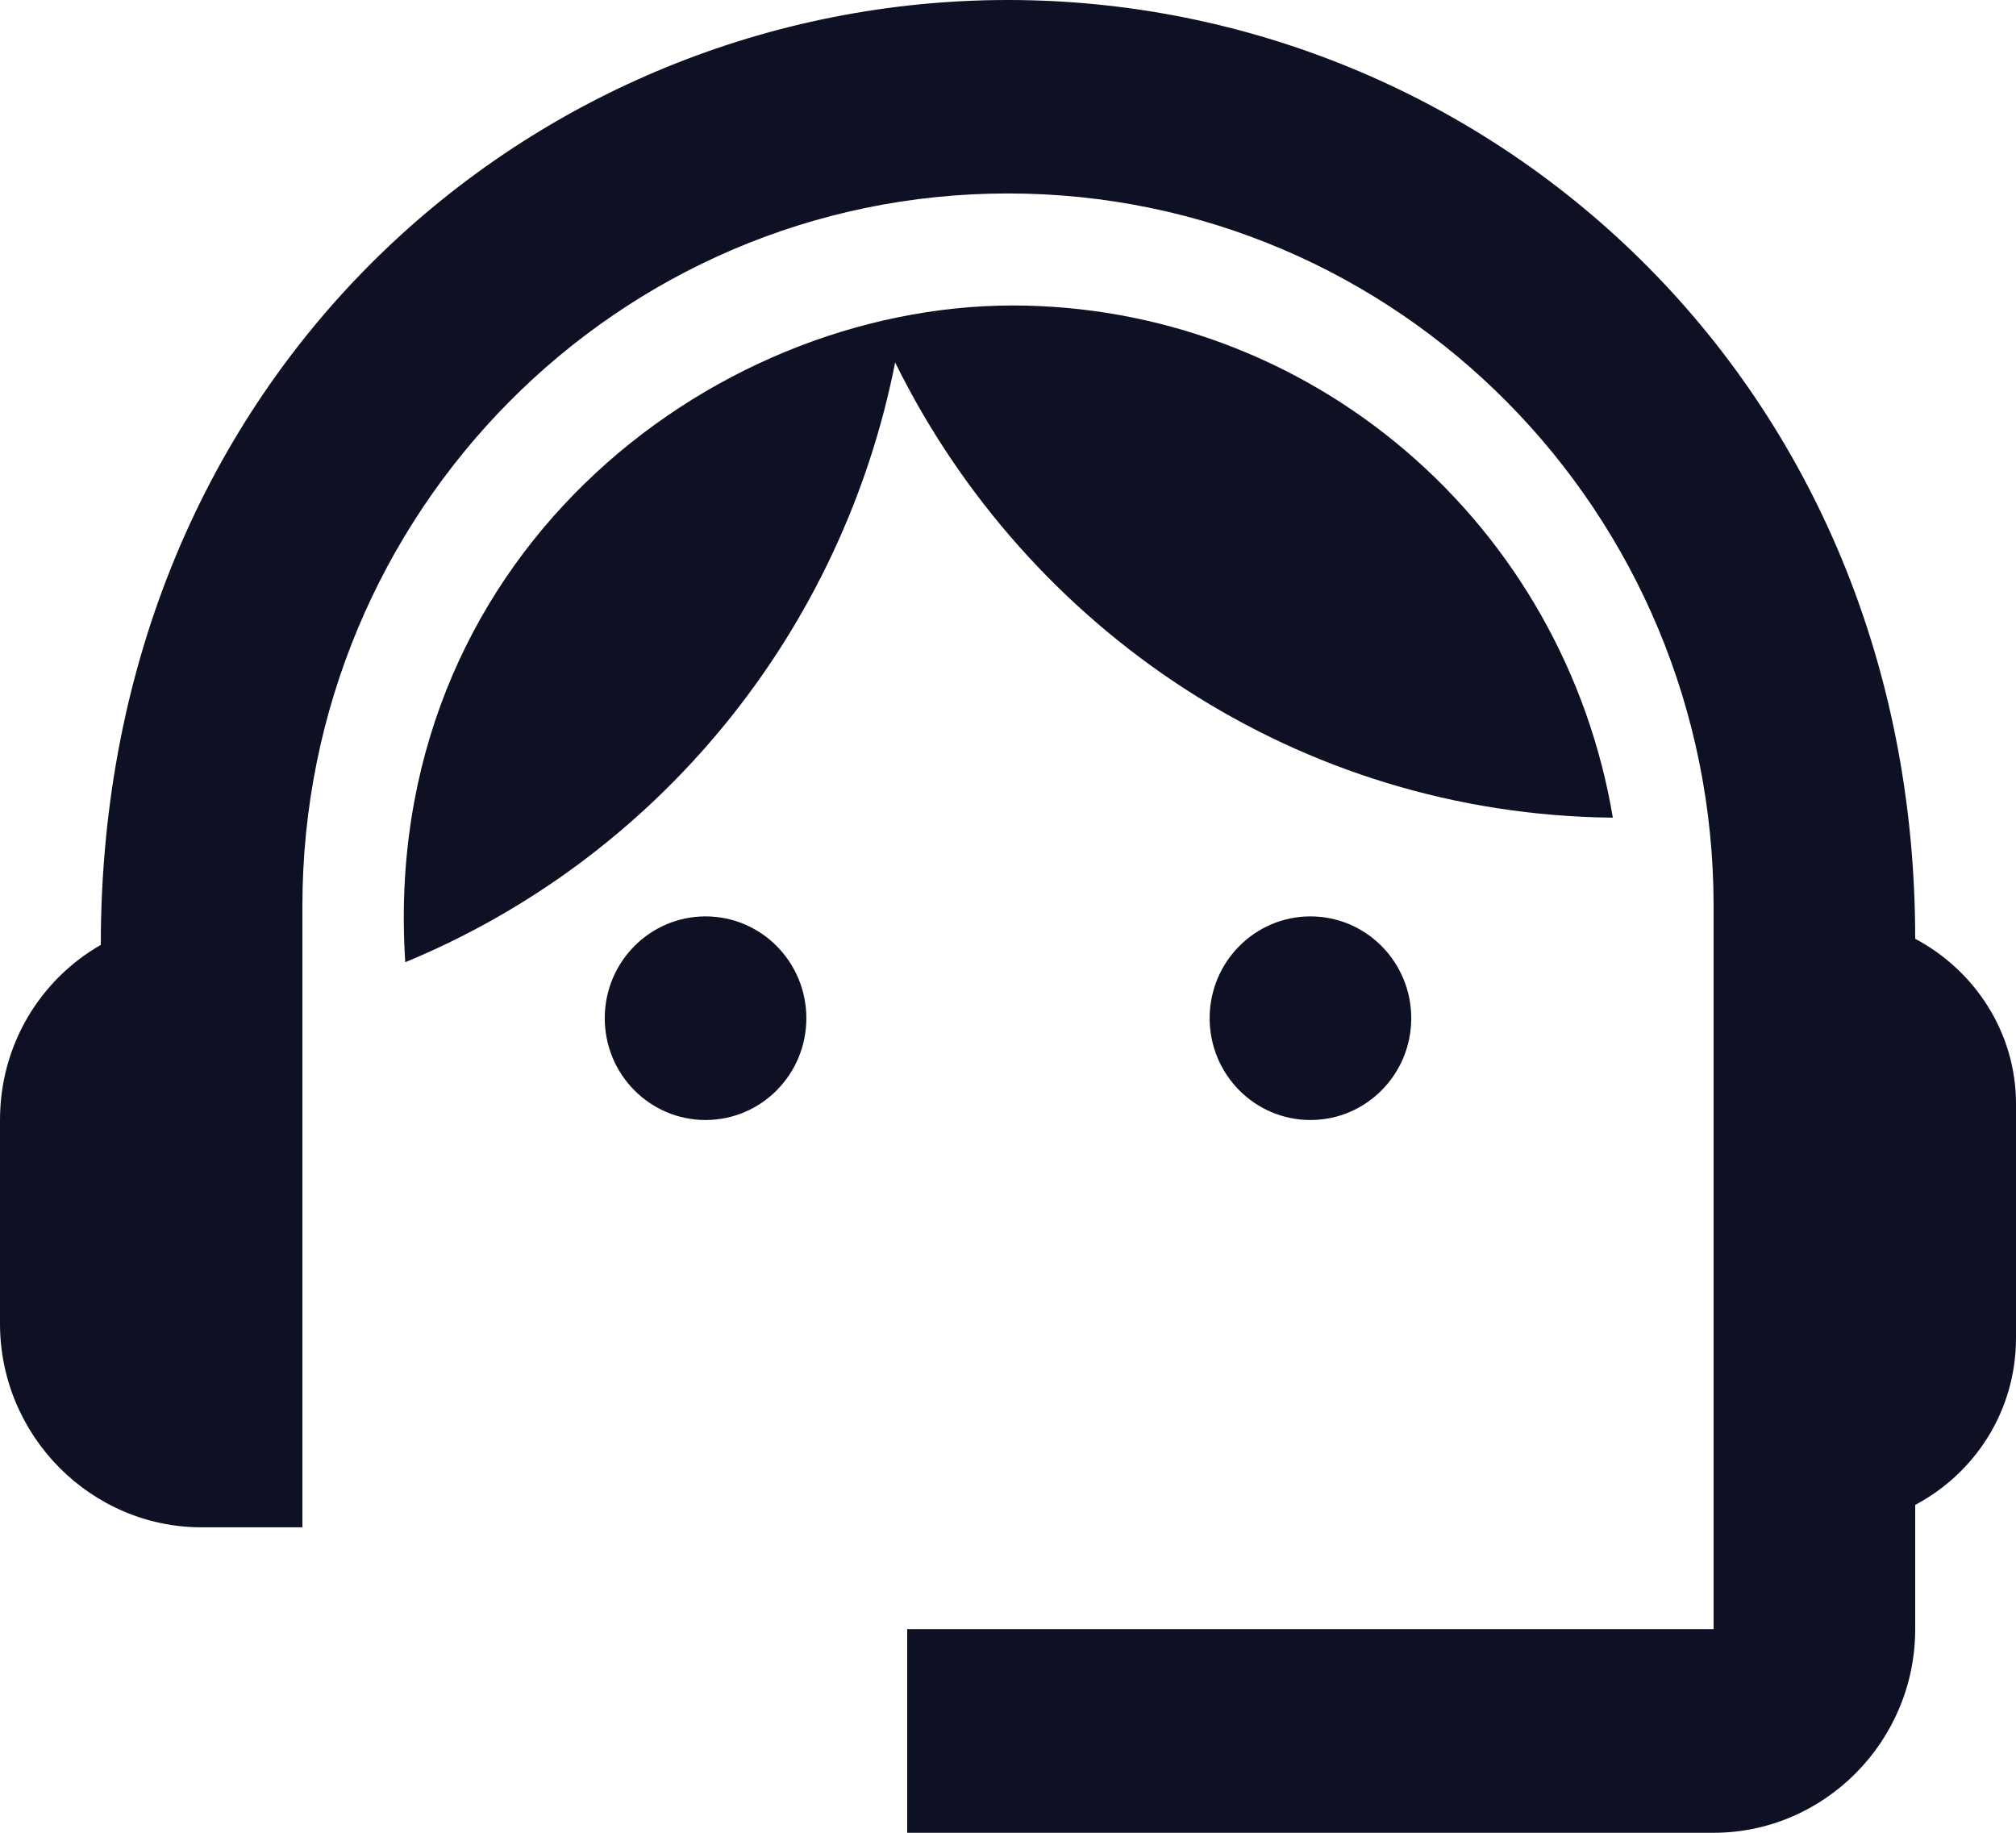
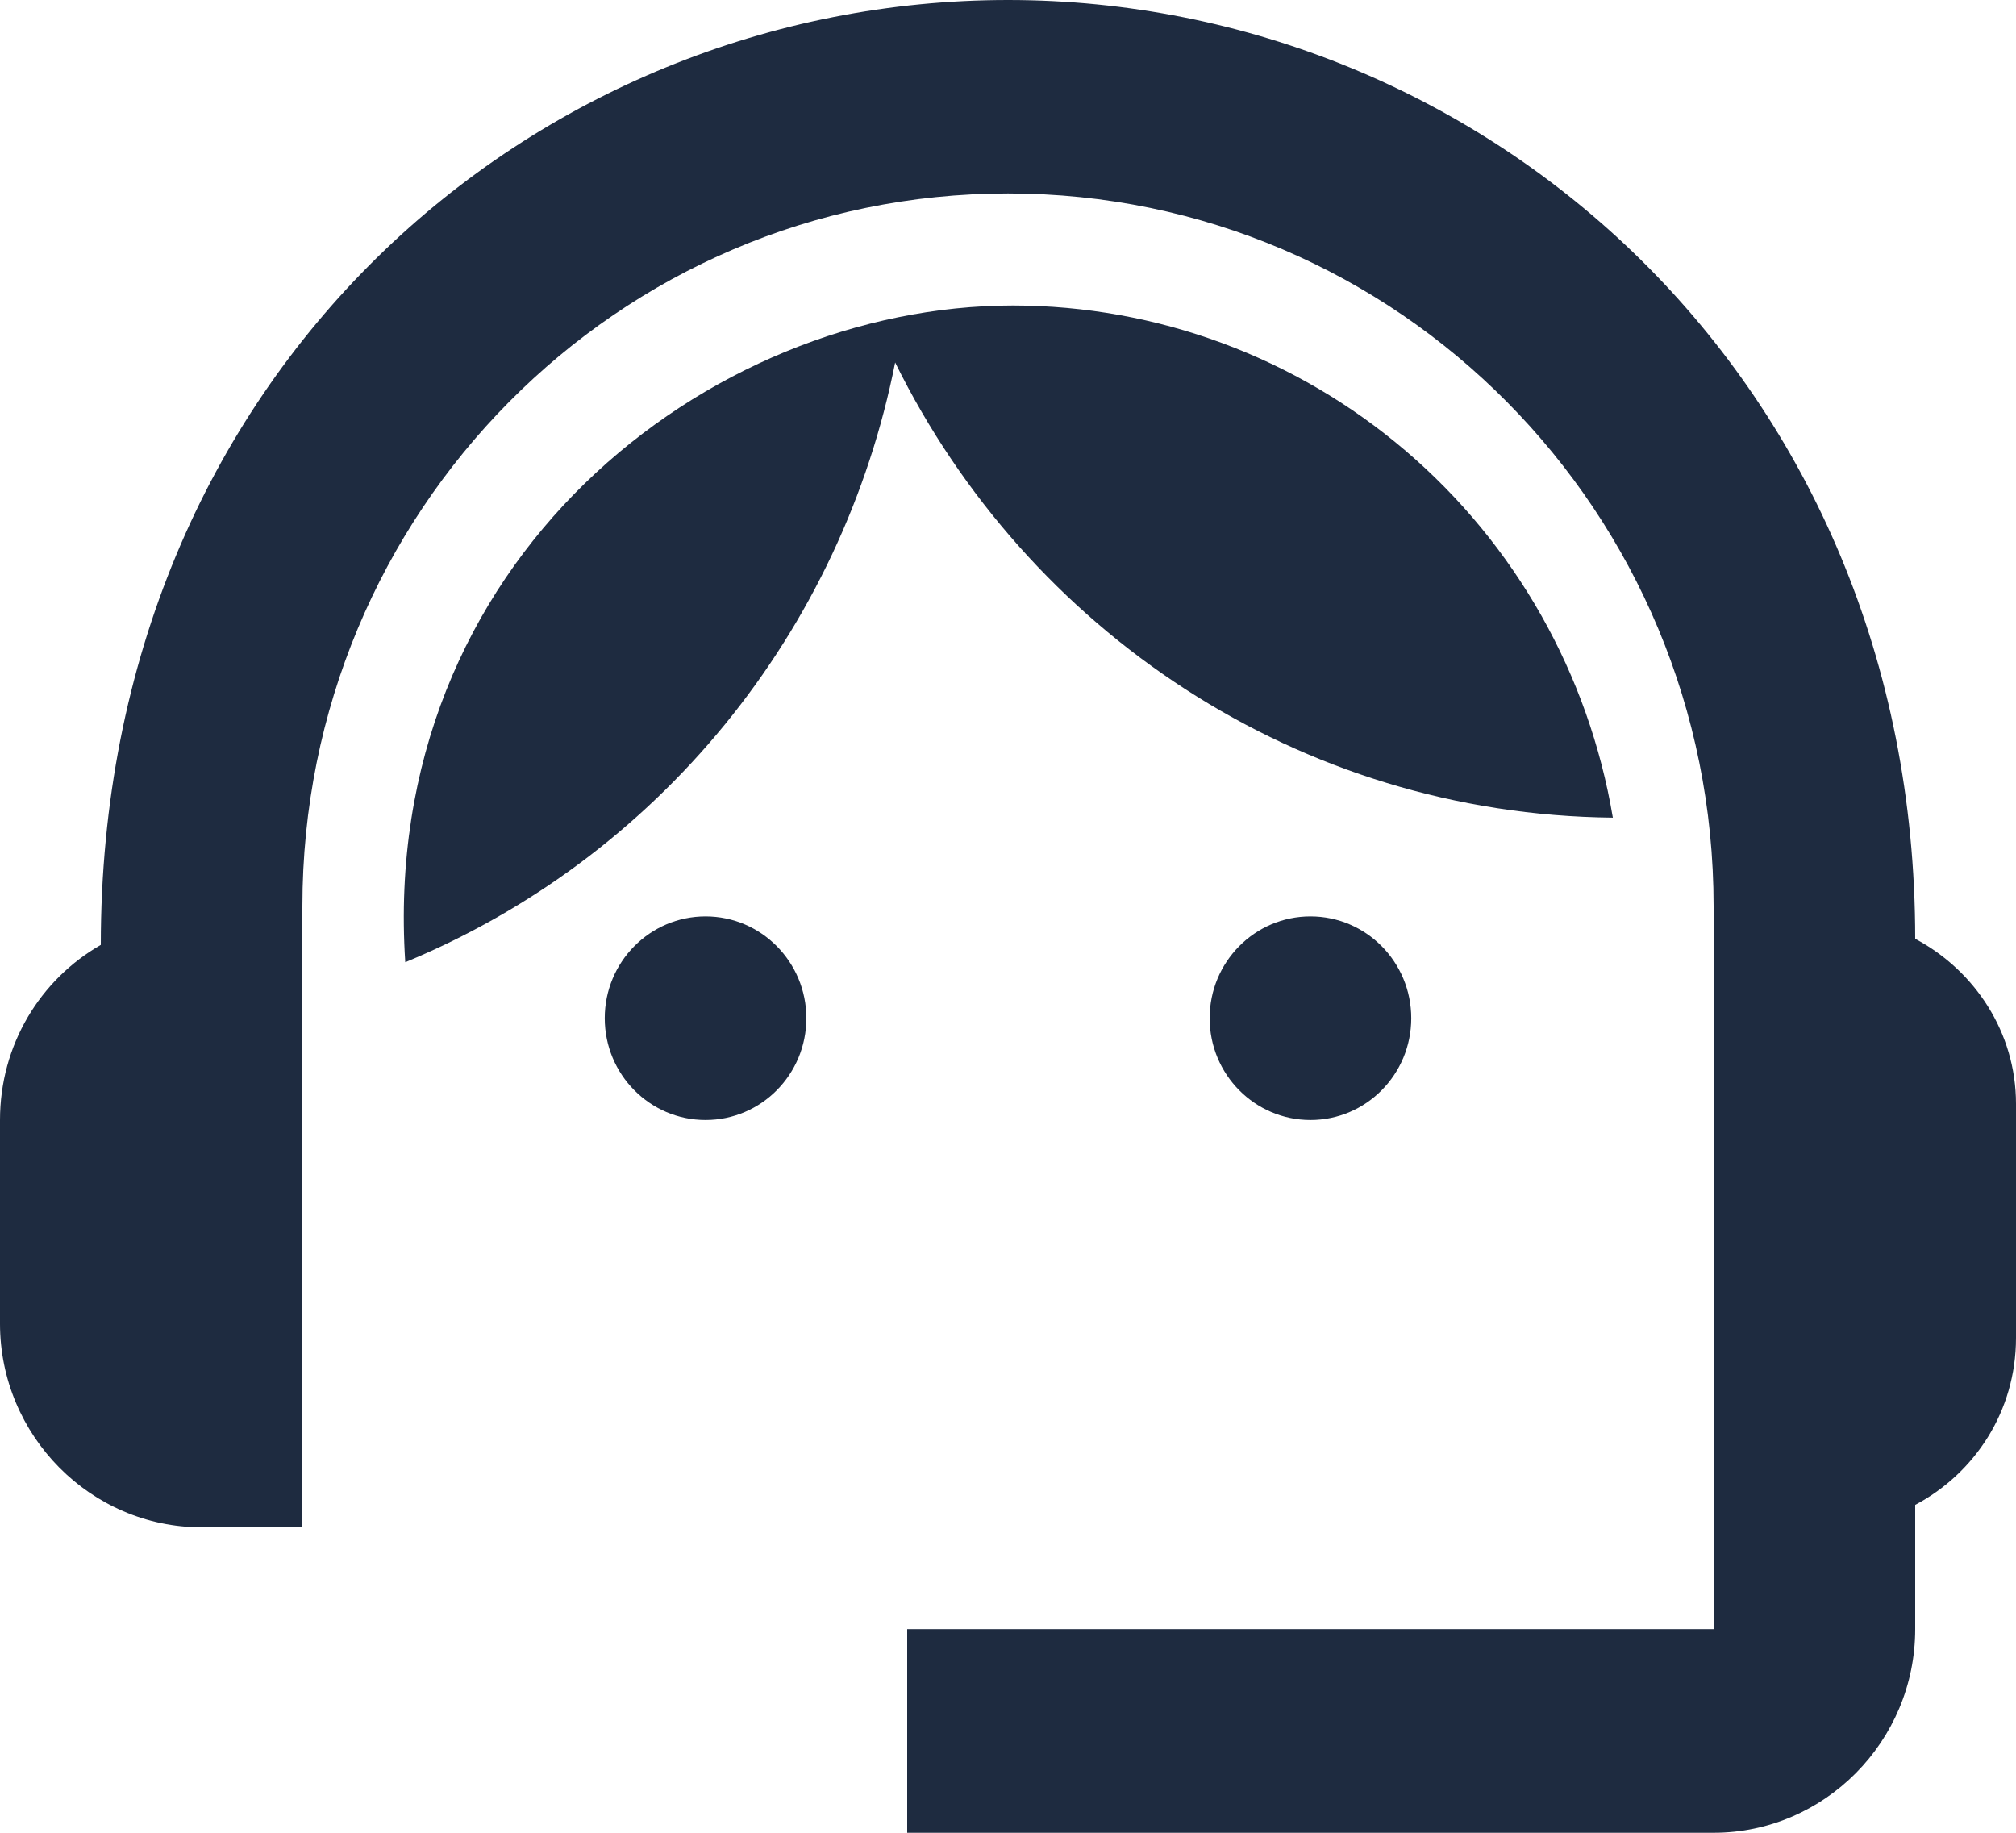
<svg xmlns="http://www.w3.org/2000/svg" width="44" height="40" viewBox="0 0 44 40" fill="none">
-   <path d="M41.8 20.489C41.8 8.289 32.428 0 22 0C11.682 0 2.2 8.111 2.2 20.622C0.88 21.378 0 22.8 0 24.444V28.889C0 31.333 1.98 33.333 4.4 33.333H6.6V19.778C6.6 11.178 13.486 4.222 22 4.222C30.514 4.222 37.4 11.178 37.4 19.778V35.556H19.8V40H37.4C39.82 40 41.8 38 41.8 35.556V32.844C43.098 32.156 44 30.8 44 29.2V24.089C44 22.533 43.098 21.178 41.8 20.489V20.489Z" fill="#0E1124" />
-   <path d="M15.399 24.444C16.614 24.444 17.599 23.45 17.599 22.222C17.599 20.995 16.614 20 15.399 20C14.184 20 13.199 20.995 13.199 22.222C13.199 23.45 14.184 24.444 15.399 24.444Z" fill="#0E1124" />
-   <path d="M28.601 24.444C29.816 24.444 30.801 23.45 30.801 22.222C30.801 20.995 29.816 20 28.601 20C27.386 20 26.401 20.995 26.401 22.222C26.401 23.45 27.386 24.444 28.601 24.444Z" fill="#0E1124" />
-   <path d="M35.201 17.845C34.677 14.721 33.075 11.885 30.679 9.839C28.284 7.793 25.248 6.67 22.111 6.667C15.445 6.667 8.273 12.245 8.845 21C11.558 19.879 13.954 18.097 15.82 15.813C17.686 13.529 18.963 10.815 19.537 7.911C22.419 13.756 28.337 17.778 35.201 17.845Z" fill="#0E1124" />
+   <path d="M41.8 20.489C41.8 8.289 32.428 0 22 0C11.682 0 2.2 8.111 2.2 20.622C0.88 21.378 0 22.8 0 24.444V28.889C0 31.333 1.98 33.333 4.4 33.333H6.6V19.778C6.6 11.178 13.486 4.222 22 4.222C30.514 4.222 37.4 11.178 37.4 19.778V35.556H19.8V40H37.4C39.82 40 41.8 38 41.8 35.556V32.844C43.098 32.156 44 30.8 44 29.2V24.089C44 22.533 43.098 21.178 41.8 20.489V20.489Z" fill="#1E2B40" />
+   <path d="M15.399 24.444C16.614 24.444 17.599 23.45 17.599 22.222C17.599 20.995 16.614 20 15.399 20C14.184 20 13.199 20.995 13.199 22.222C13.199 23.45 14.184 24.444 15.399 24.444Z" fill="#1E2B40" />
+   <path d="M28.601 24.444C29.816 24.444 30.801 23.45 30.801 22.222C30.801 20.995 29.816 20 28.601 20C27.386 20 26.401 20.995 26.401 22.222C26.401 23.45 27.386 24.444 28.601 24.444Z" fill="#1E2B40" />
+   <path d="M35.201 17.845C34.677 14.721 33.075 11.885 30.679 9.839C28.284 7.793 25.248 6.67 22.111 6.667C15.445 6.667 8.273 12.245 8.845 21C11.558 19.879 13.954 18.097 15.82 15.813C17.686 13.529 18.963 10.815 19.537 7.911C22.419 13.756 28.337 17.778 35.201 17.845Z" fill="#1E2B40" />
</svg>
